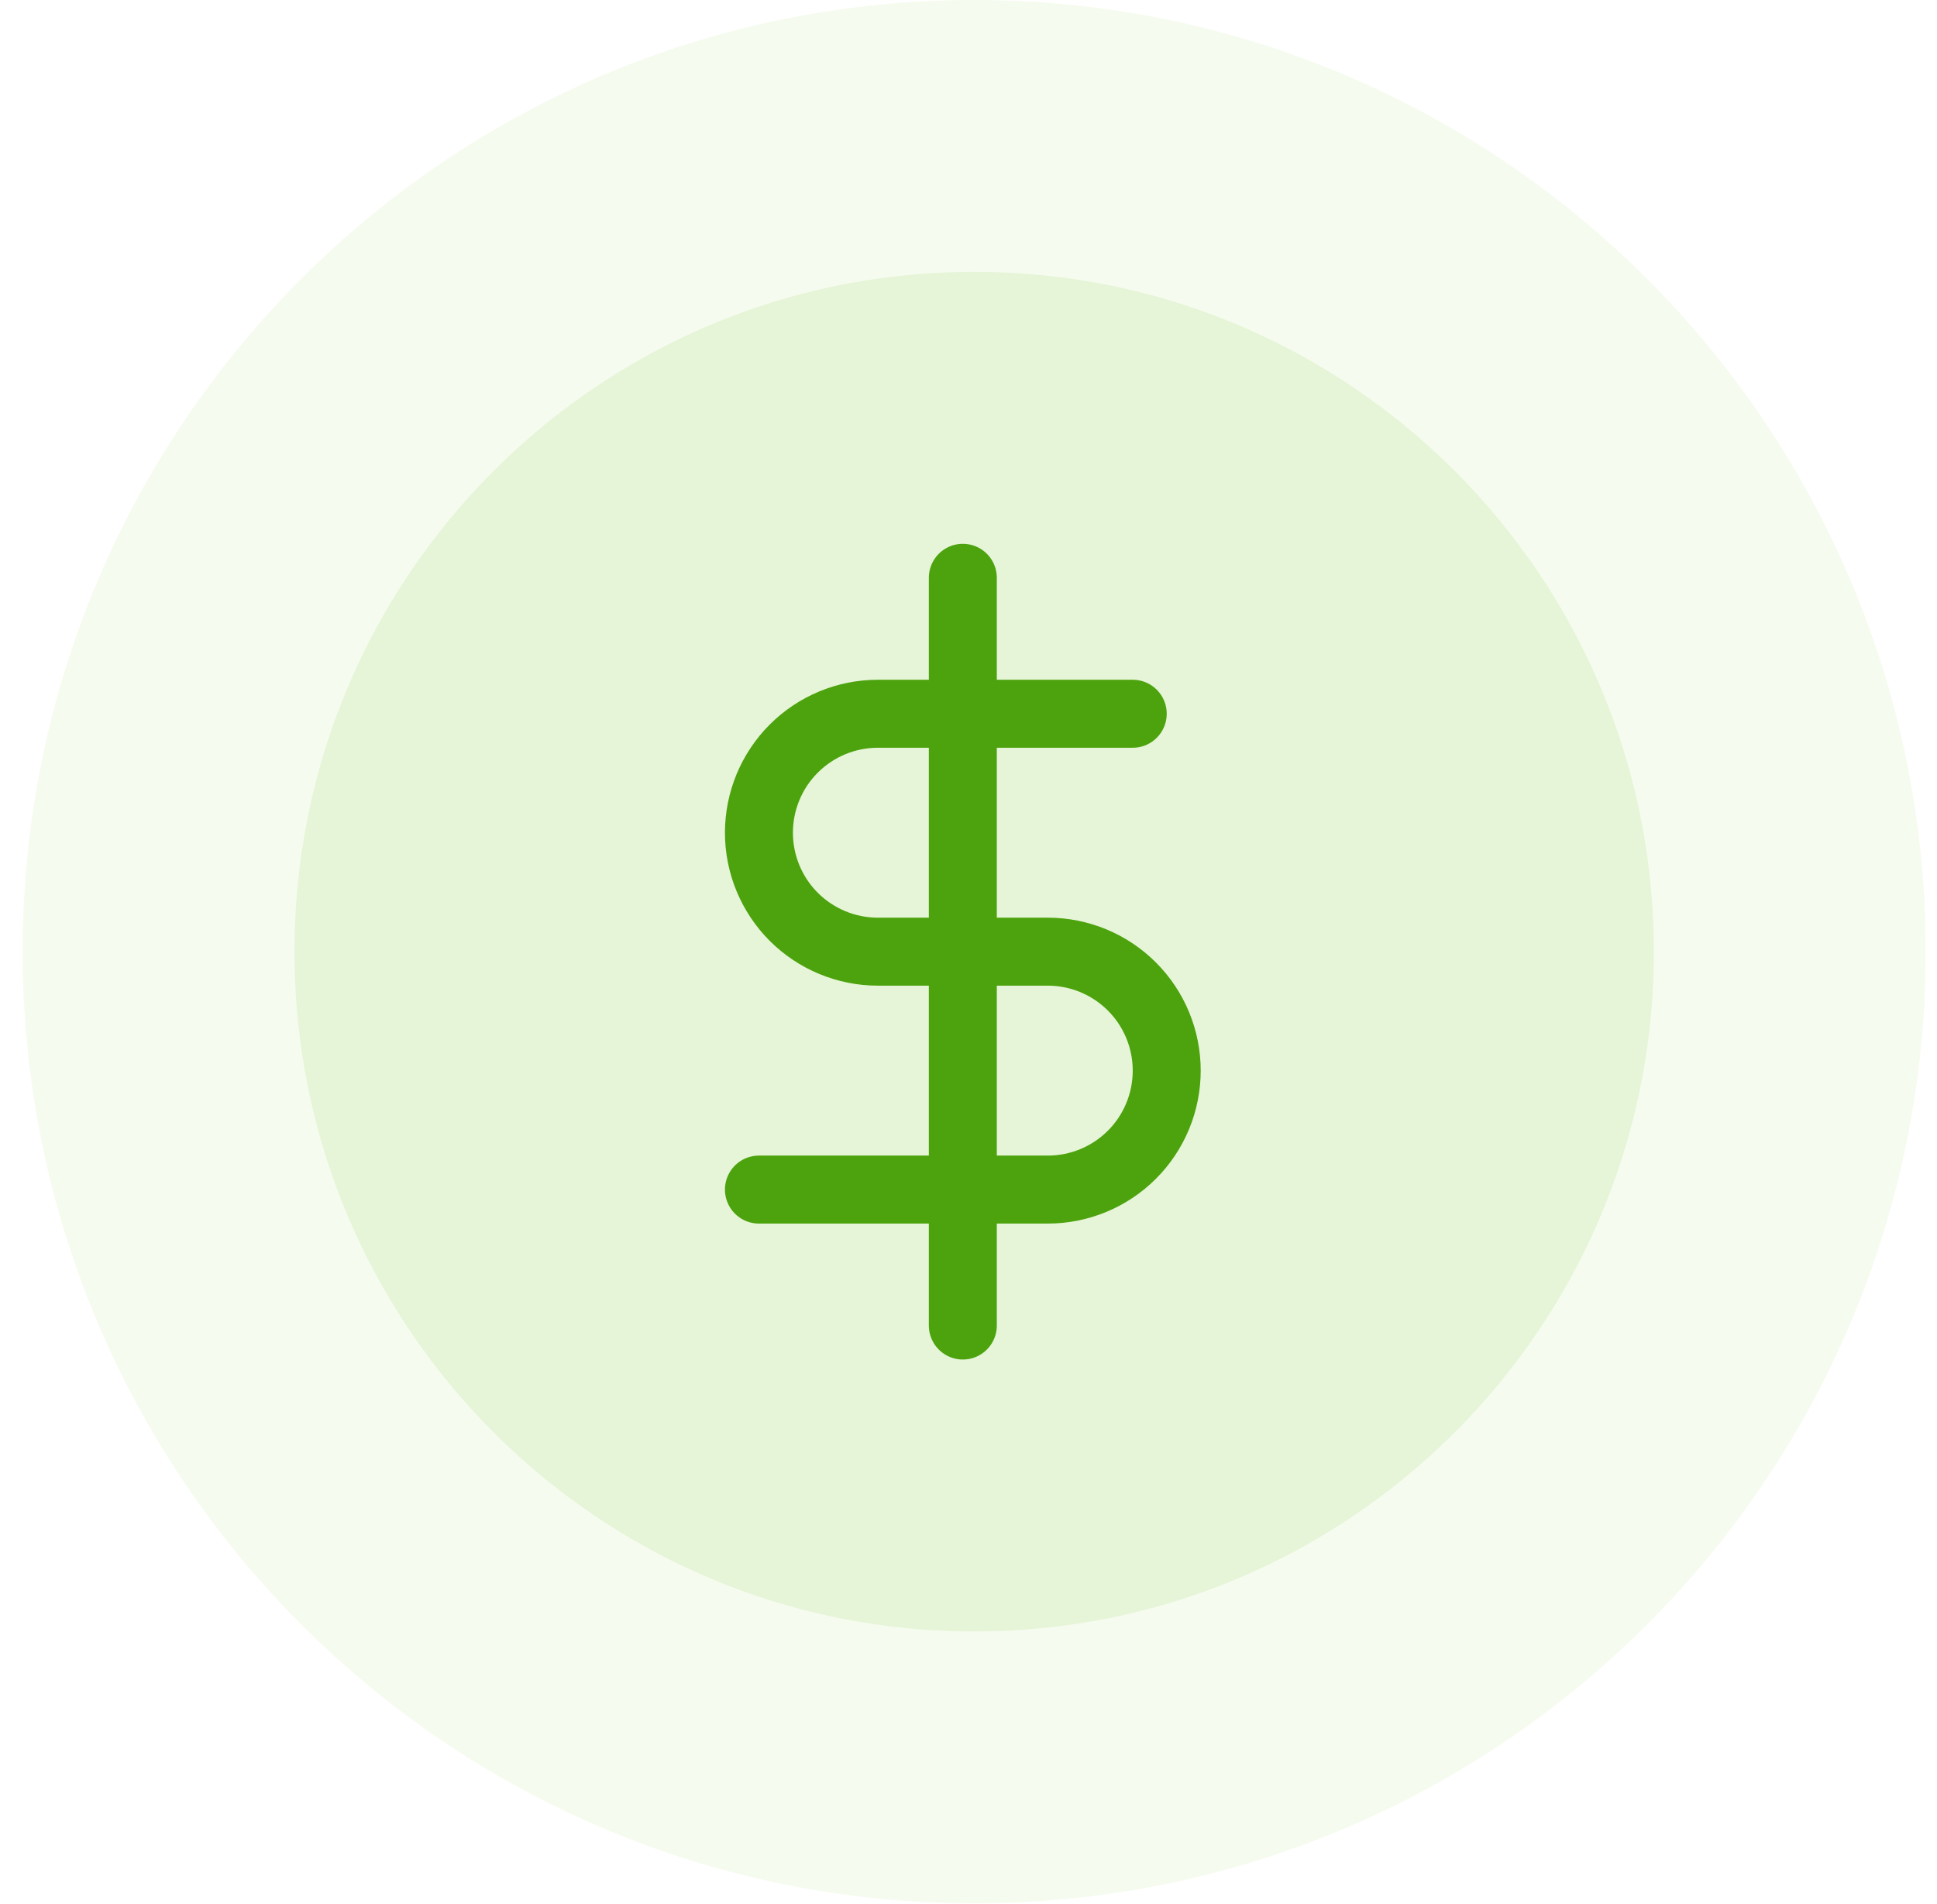
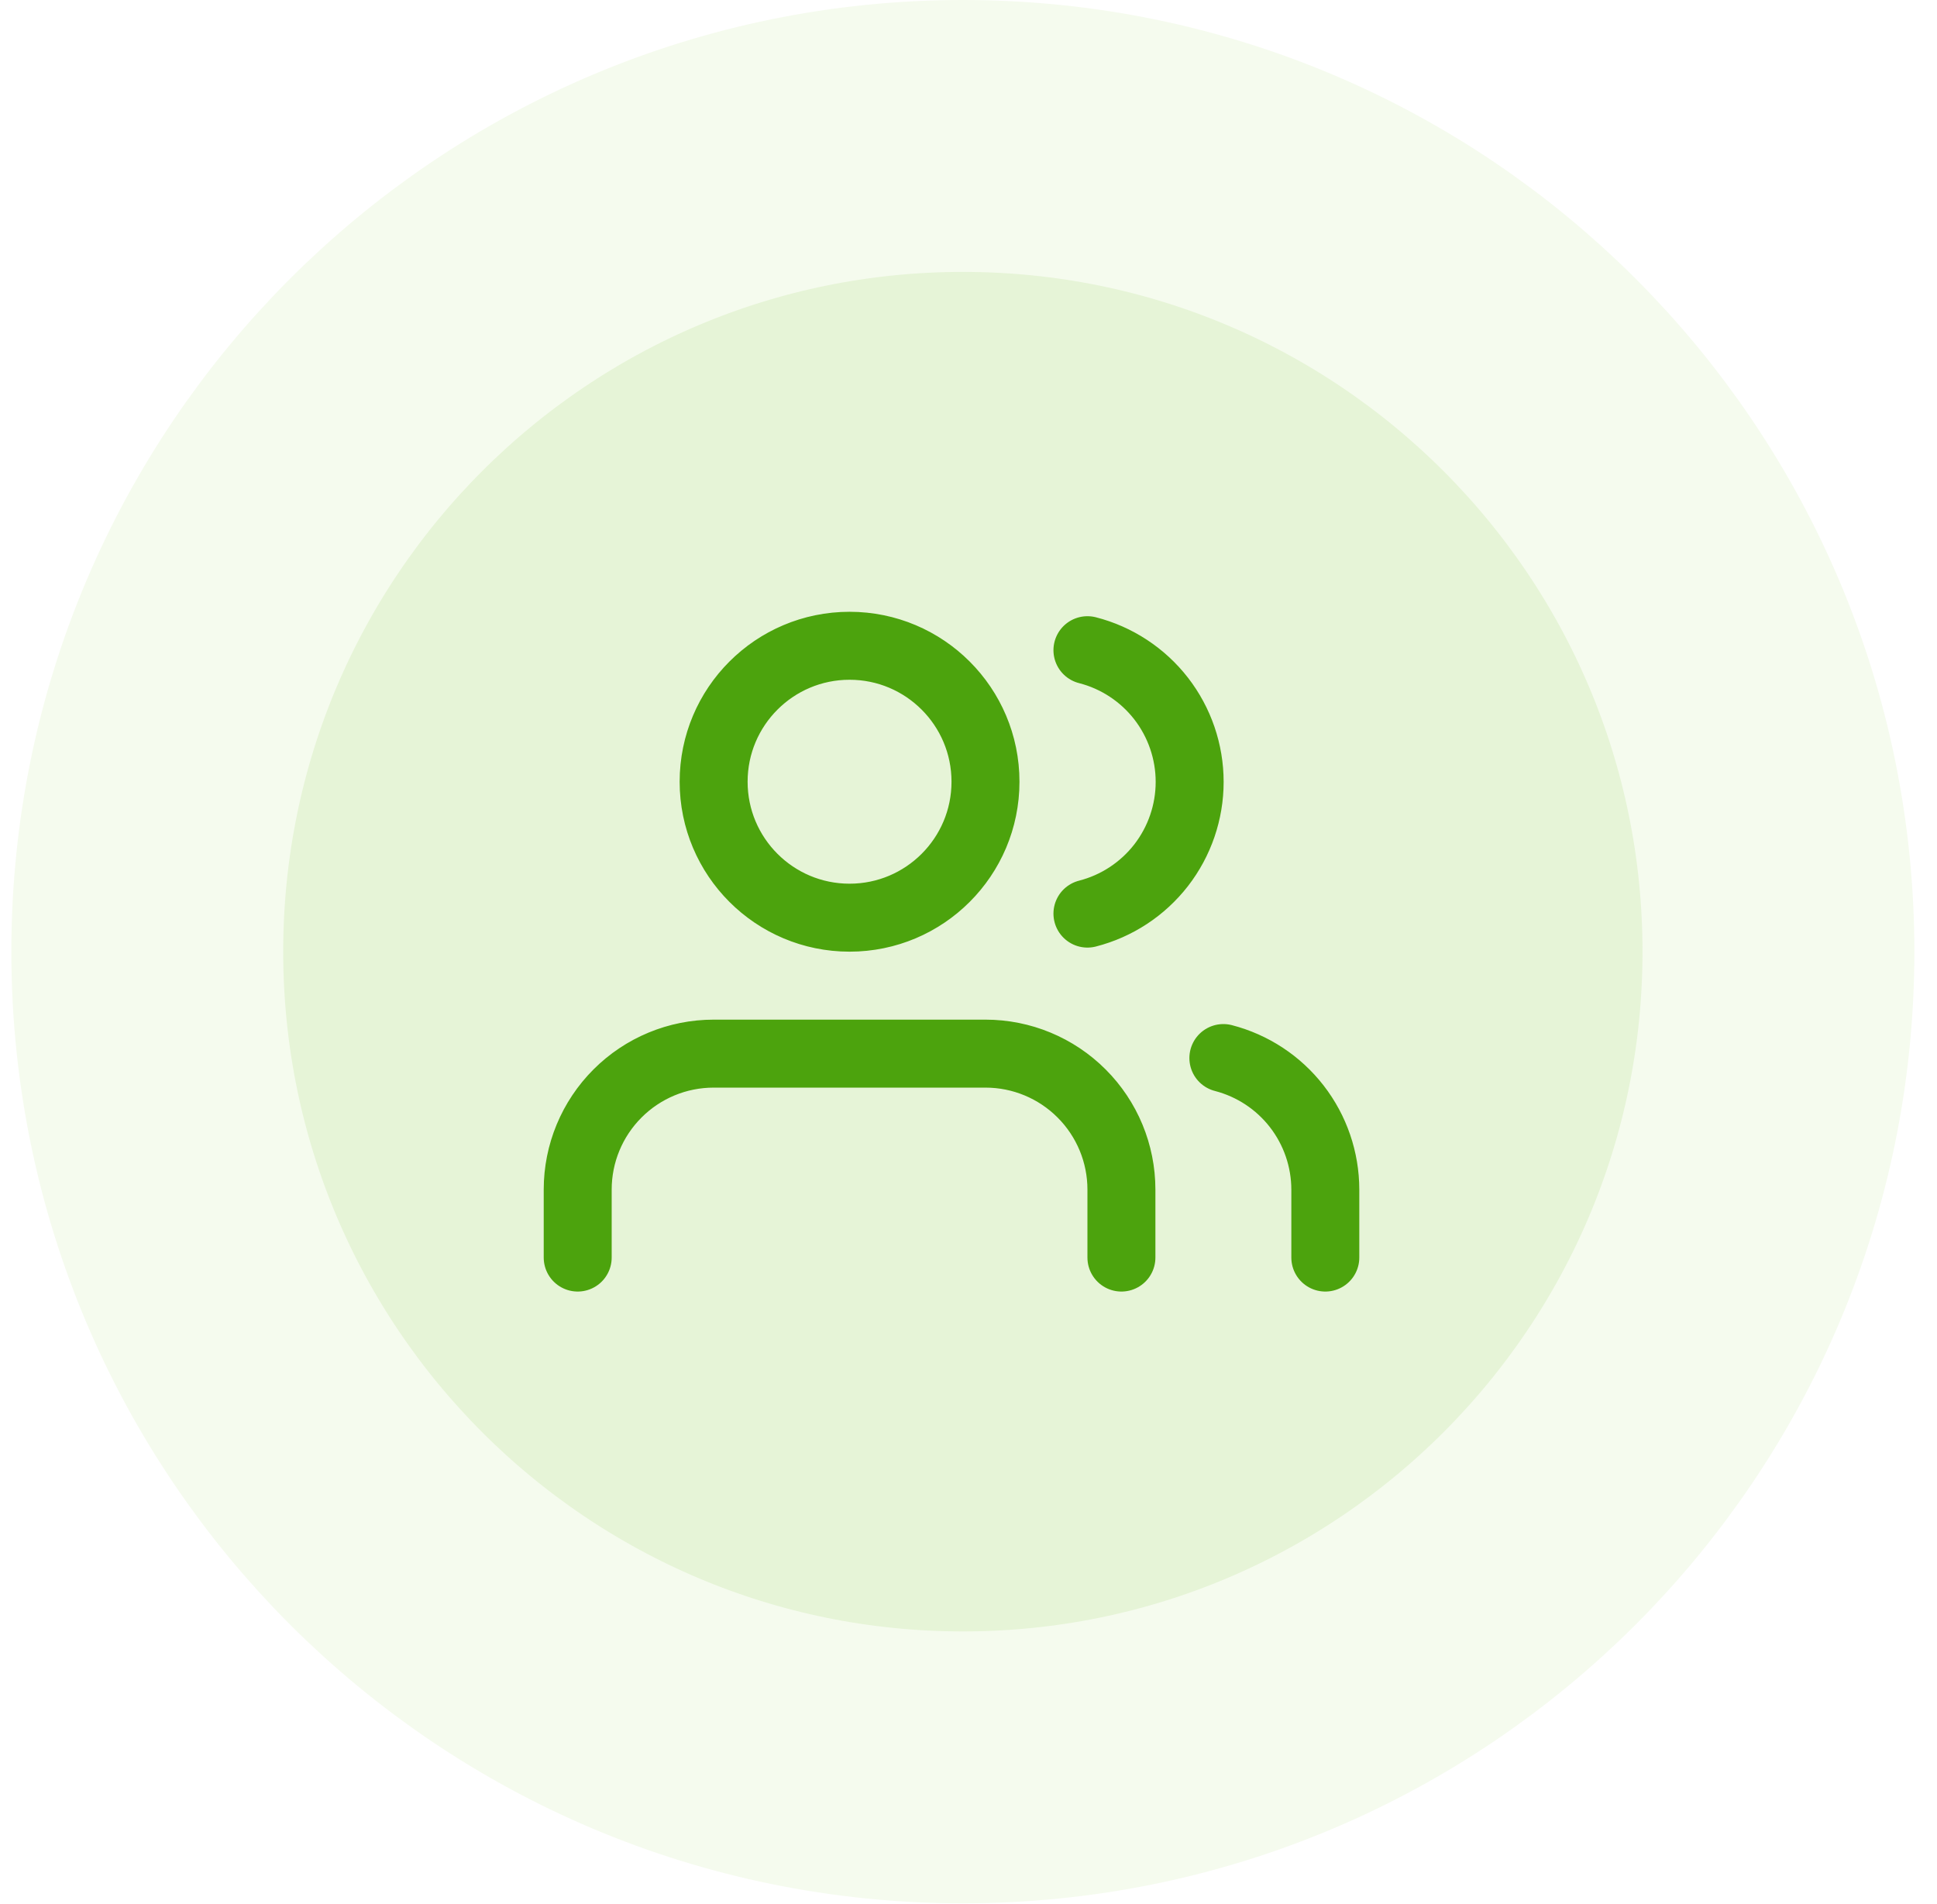
<svg xmlns="http://www.w3.org/2000/svg" width="57" height="56" viewBox="0 0 57 56" fill="none">
-   <rect x="4.667" y="4" width="48" height="48" rx="24" fill="#E6F4D7" />
-   <path d="M28.333 17V39M33.333 21H25.833C24.905 21 24.015 21.369 23.358 22.025C22.702 22.681 22.333 23.572 22.333 24.5C22.333 25.428 22.702 26.319 23.358 26.975C24.015 27.631 24.905 28 25.833 28H30.833C31.762 28 32.652 28.369 33.308 29.025C33.965 29.681 34.333 30.572 34.333 31.5C34.333 32.428 33.965 33.319 33.308 33.975C32.652 34.631 31.762 35 30.833 35H22.333" stroke="#4CA30D" stroke-width="2" stroke-linecap="round" stroke-linejoin="round" />
-   <rect x="4.667" y="4" width="48" height="48" rx="24" stroke="#F5FBEE" stroke-width="8" />
+   <rect x="4.334" y="4" width="48" height="48" rx="24" fill="#E6F4D7" />
+   <rect x="4.334" y="4" width="48" height="48" rx="24" stroke="#F5FBEE" stroke-width="8" />
+   <path d="M33 37V35C33 33.939 32.579 32.922 31.828 32.172C31.078 31.421 30.061 31 29 31H21C19.939 31 18.922 31.421 18.172 32.172C17.421 32.922 17 33.939 17 35V37M39 37V35C38.999 34.114 38.704 33.253 38.161 32.552C37.618 31.852 36.858 31.352 36 31.13M32 19.13C32.86 19.35 33.623 19.851 34.168 20.552C34.712 21.254 35.008 22.117 35.008 23.005C35.008 23.893 34.712 24.756 34.168 25.458C33.623 26.159 32.86 26.66 32 26.88M29 23C29 25.209 27.209 27 25 27C22.791 27 21 25.209 21 23C21 20.791 22.791 19 25 19C27.209 19 29 20.791 29 23Z" stroke="#4CA30D" stroke-width="2" stroke-linecap="round" stroke-linejoin="round" />
</svg>
